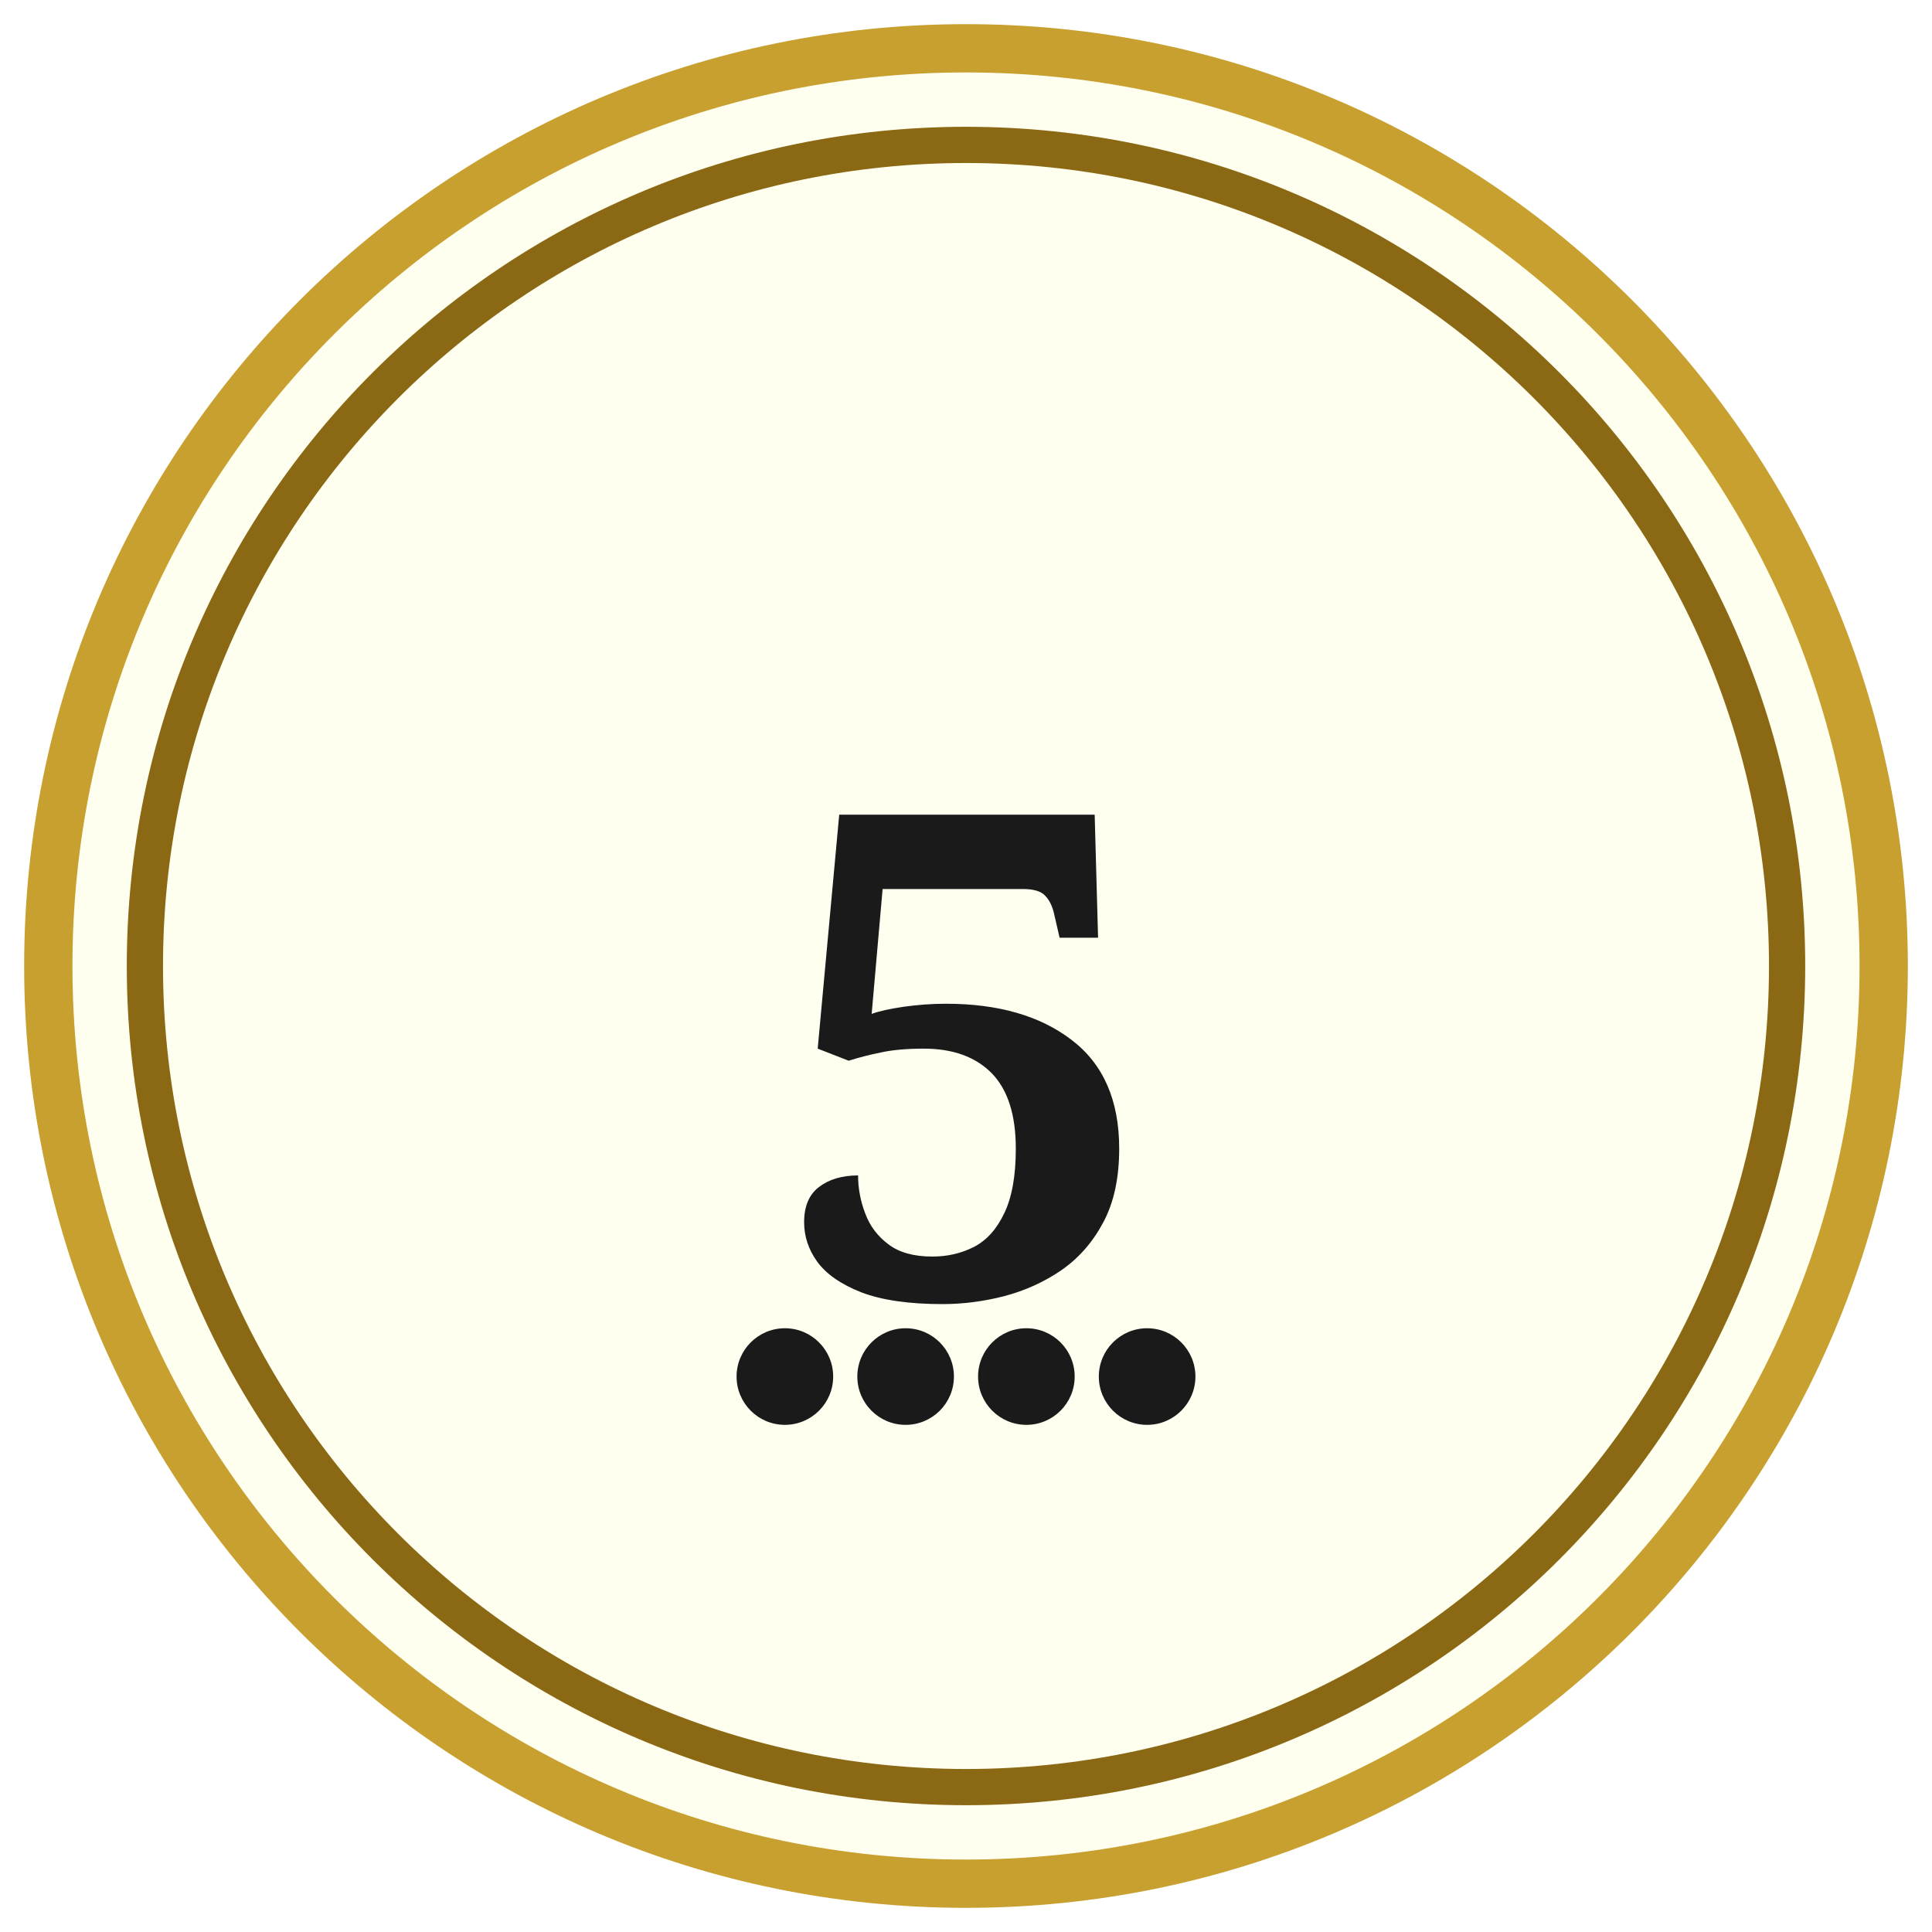
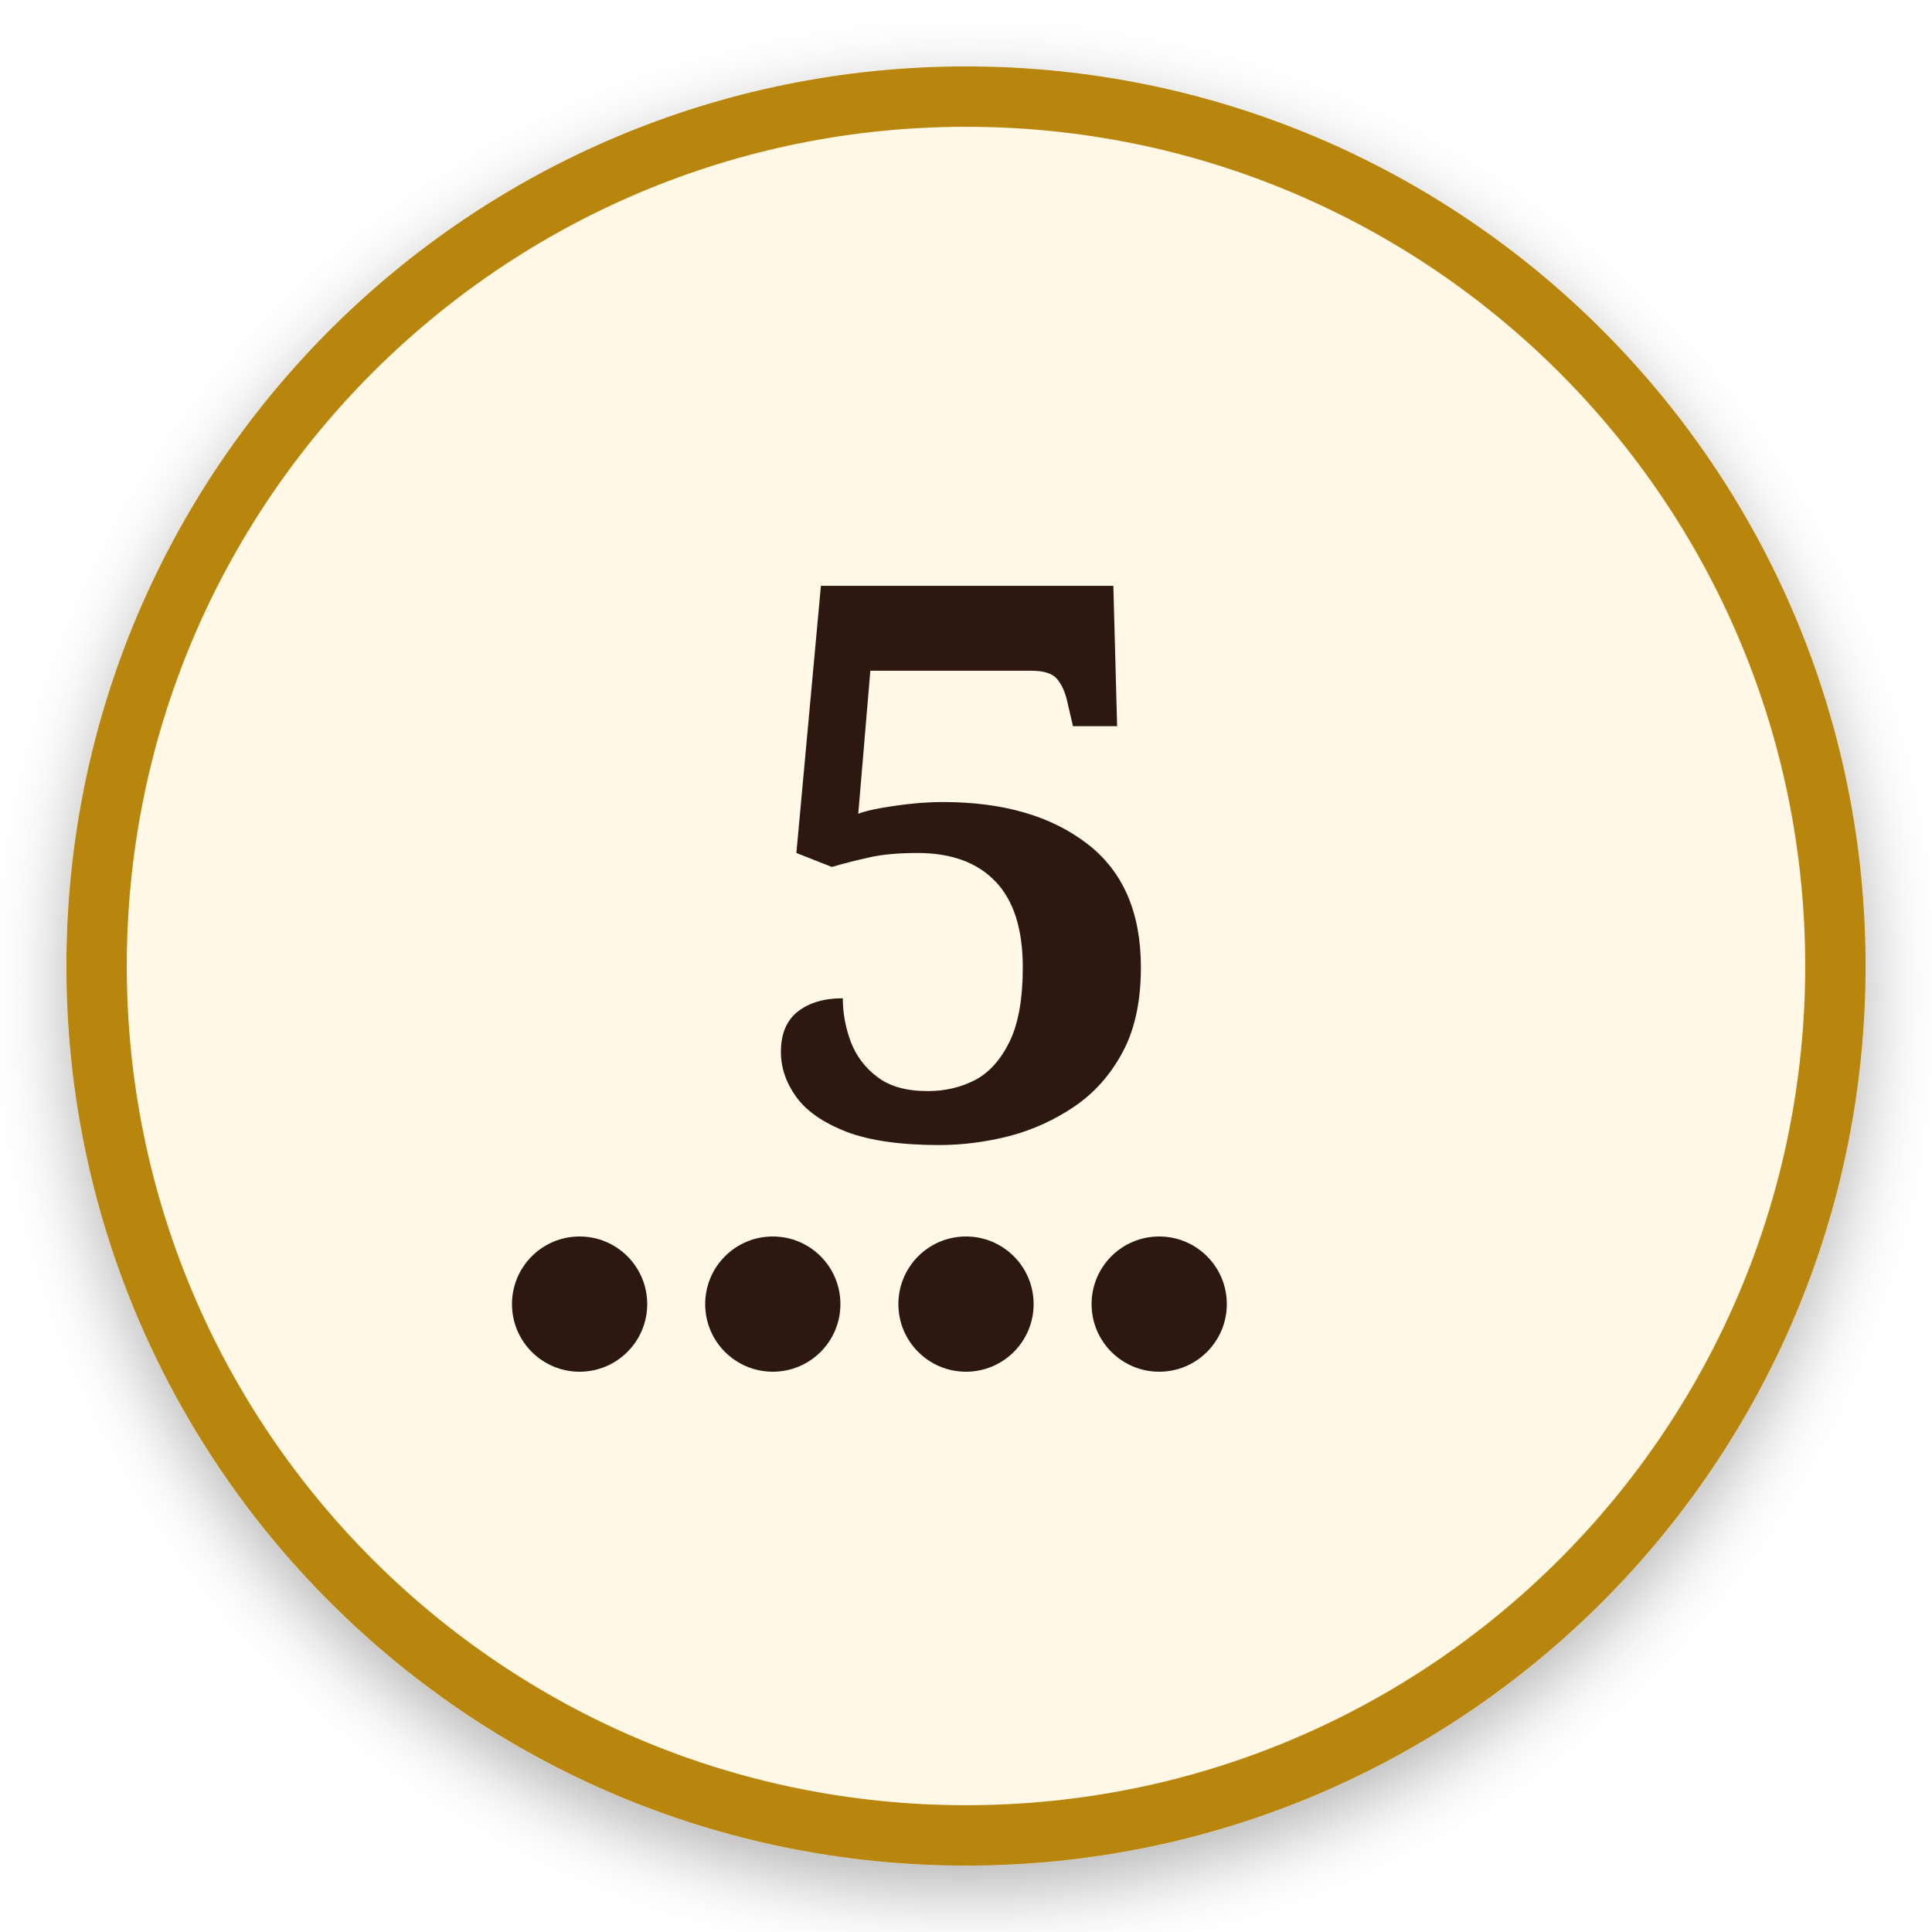
<svg xmlns="http://www.w3.org/2000/svg" viewBox="0 0 80 80">
-   <circle cx="40" cy="40" r="38" fill="#FFFFF0" stroke="#C8A030" stroke-width="2" />
-   <circle cx="40" cy="40" r="34" fill="none" stroke="#8B6914" stroke-width="1.5" />
-   <text x="40" y="44" text-anchor="middle" dominant-baseline="middle" font-family="Georgia, serif" font-size="28" font-weight="bold" fill="#1A1A1A">5</text>
-   <circle cx="32.5" cy="57" r="2" fill="#1A1A1A" />
-   <circle cx="37.5" cy="57" r="2" fill="#1A1A1A" />
-   <circle cx="42.5" cy="57" r="2" fill="#1A1A1A" />
-   <circle cx="47.5" cy="57" r="2" fill="#1A1A1A" />
+   <defs>
+     <filter id="shadow" x="-10%" y="-10%" width="130%" height="130%">
+       <feDropShadow dx="0" dy="1" stdDeviation="1.5" flood-opacity="0.3" />
+     </filter>
+   </defs>
+   <circle cx="40" cy="40" r="36" fill="#FFF8E7" stroke="#B8860B" stroke-width="2.5" filter="url(#shadow)" />
+   <text x="40" y="36" text-anchor="middle" dominant-baseline="middle" font-family="Georgia, serif" font-size="32" font-weight="bold" fill="#2C1810">5</text>
+   <circle cx="24" cy="54" r="2.8" fill="#2C1810" />
+   <circle cx="32" cy="54" r="2.8" fill="#2C1810" />
+   <circle cx="40" cy="54" r="2.8" fill="#2C1810" />
+   <circle cx="48" cy="54" r="2.8" fill="#2C1810" />
</svg>
